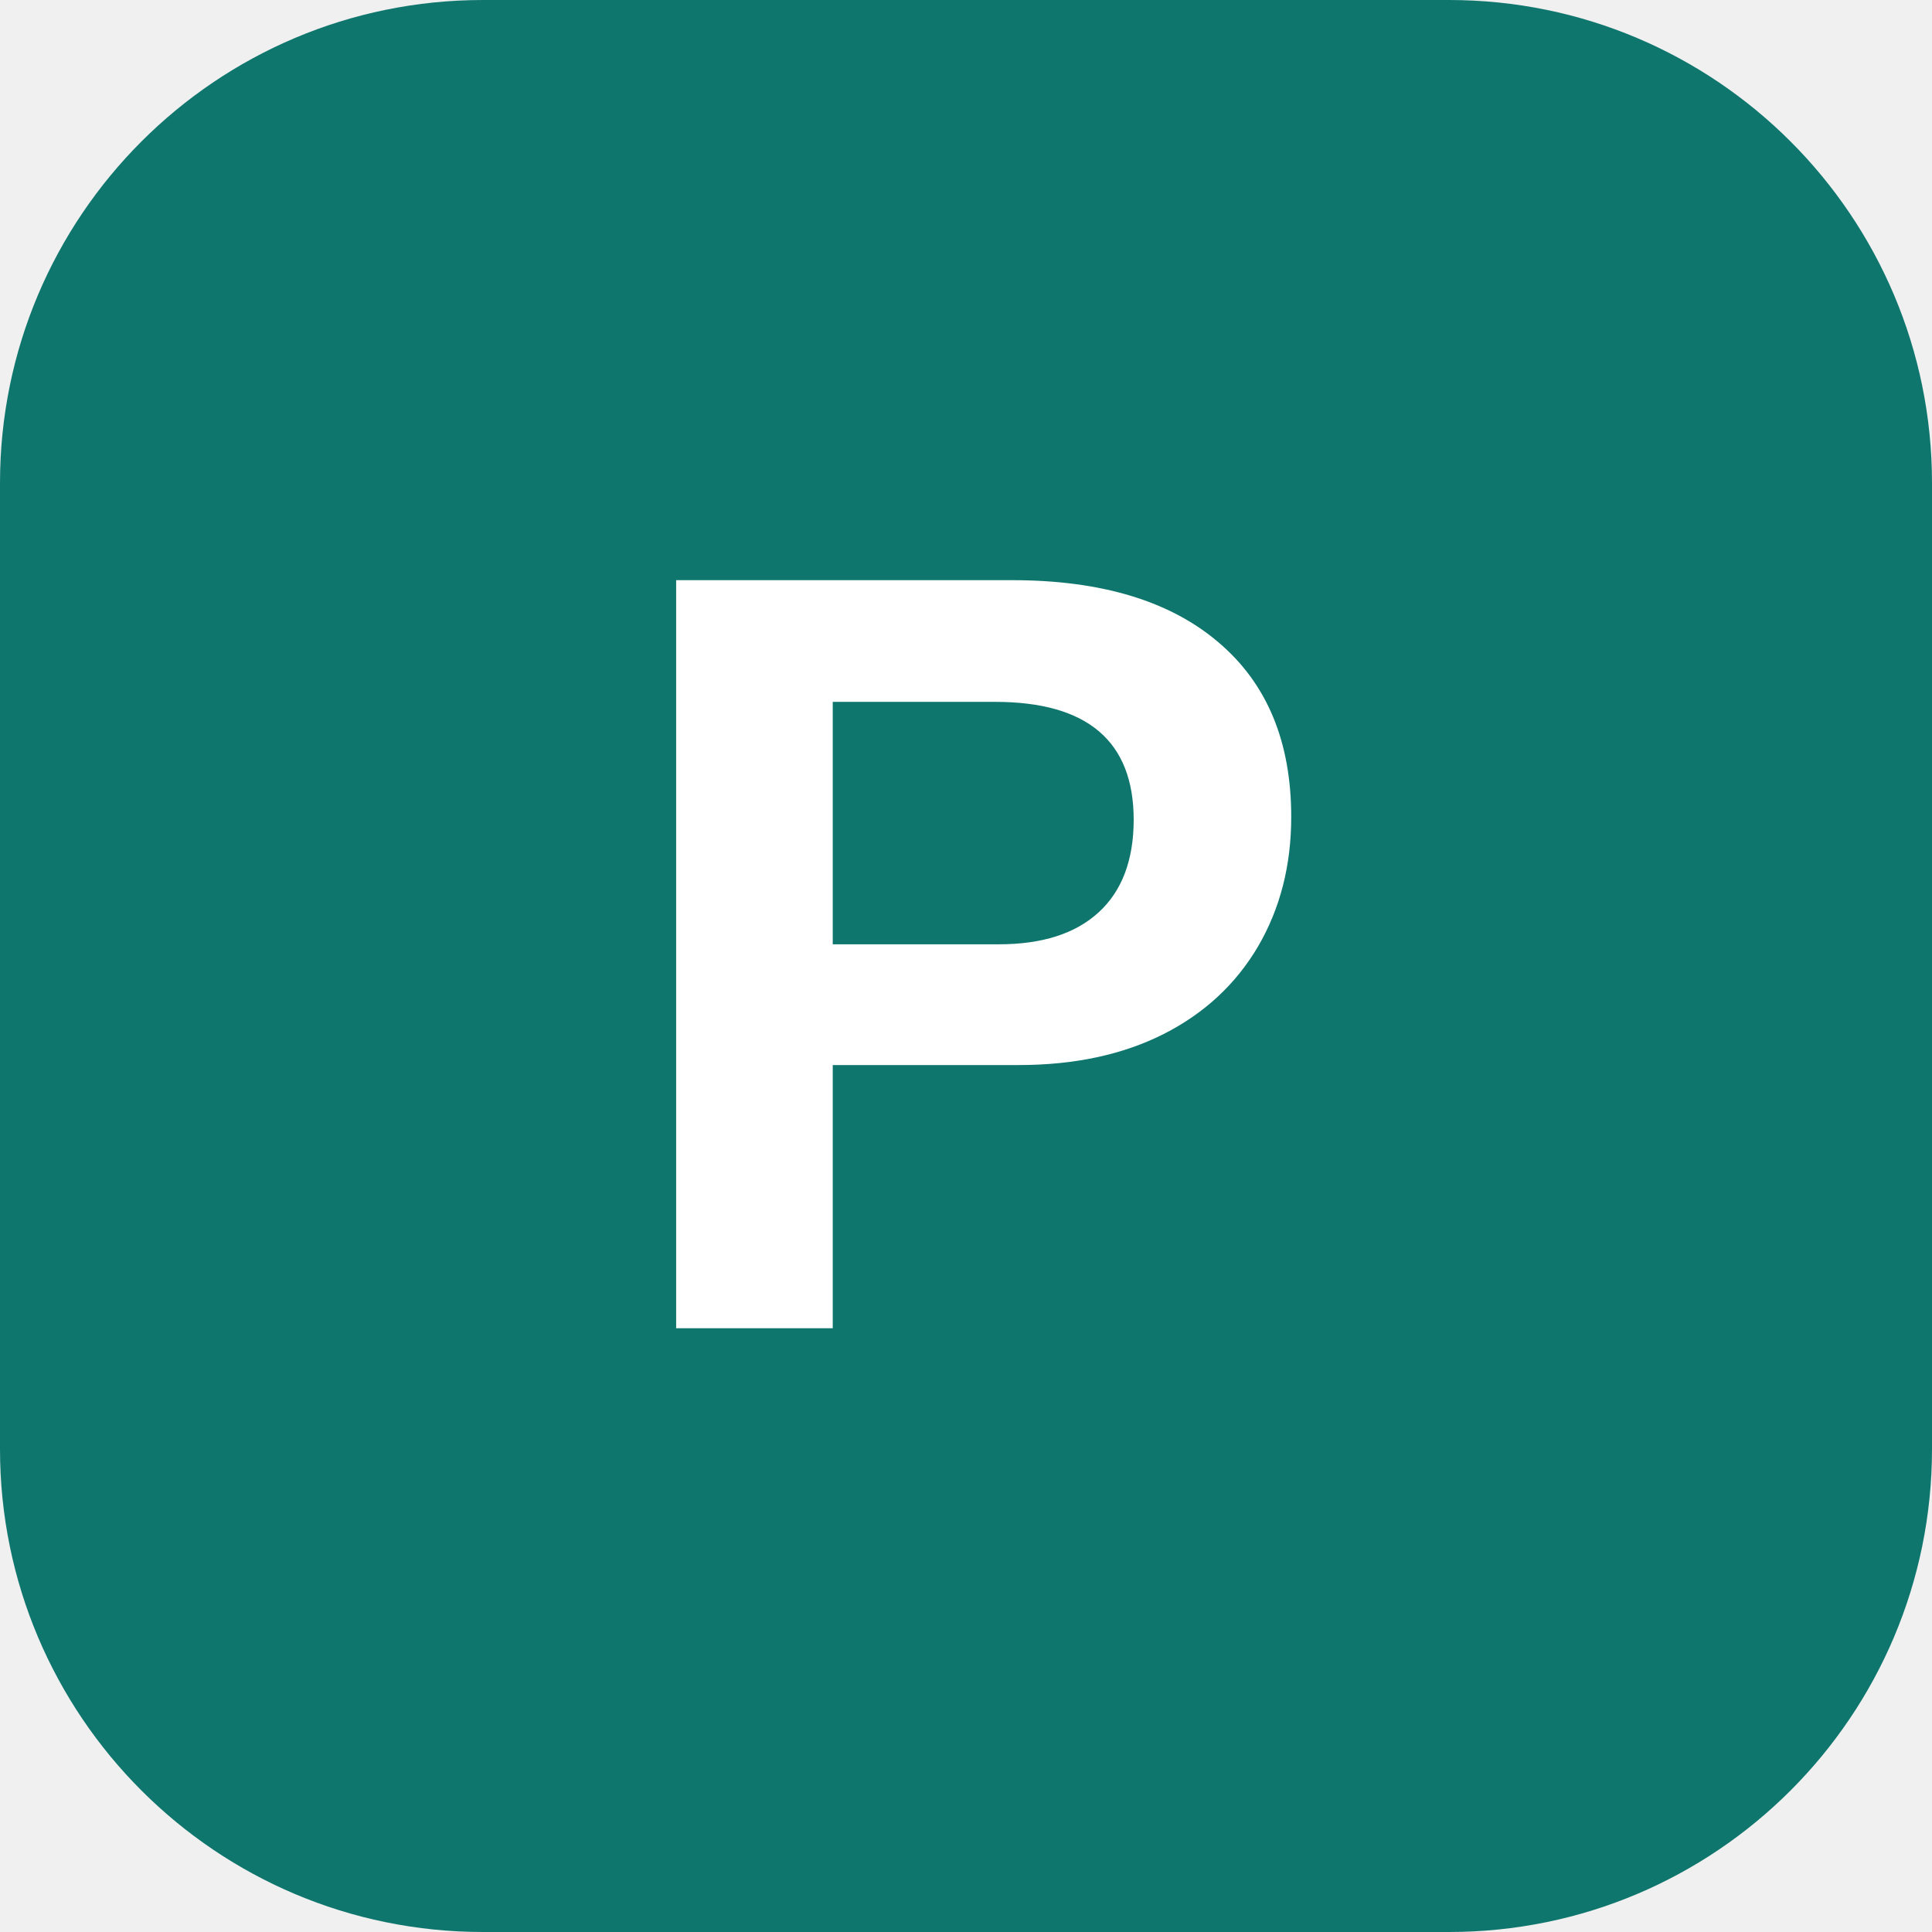
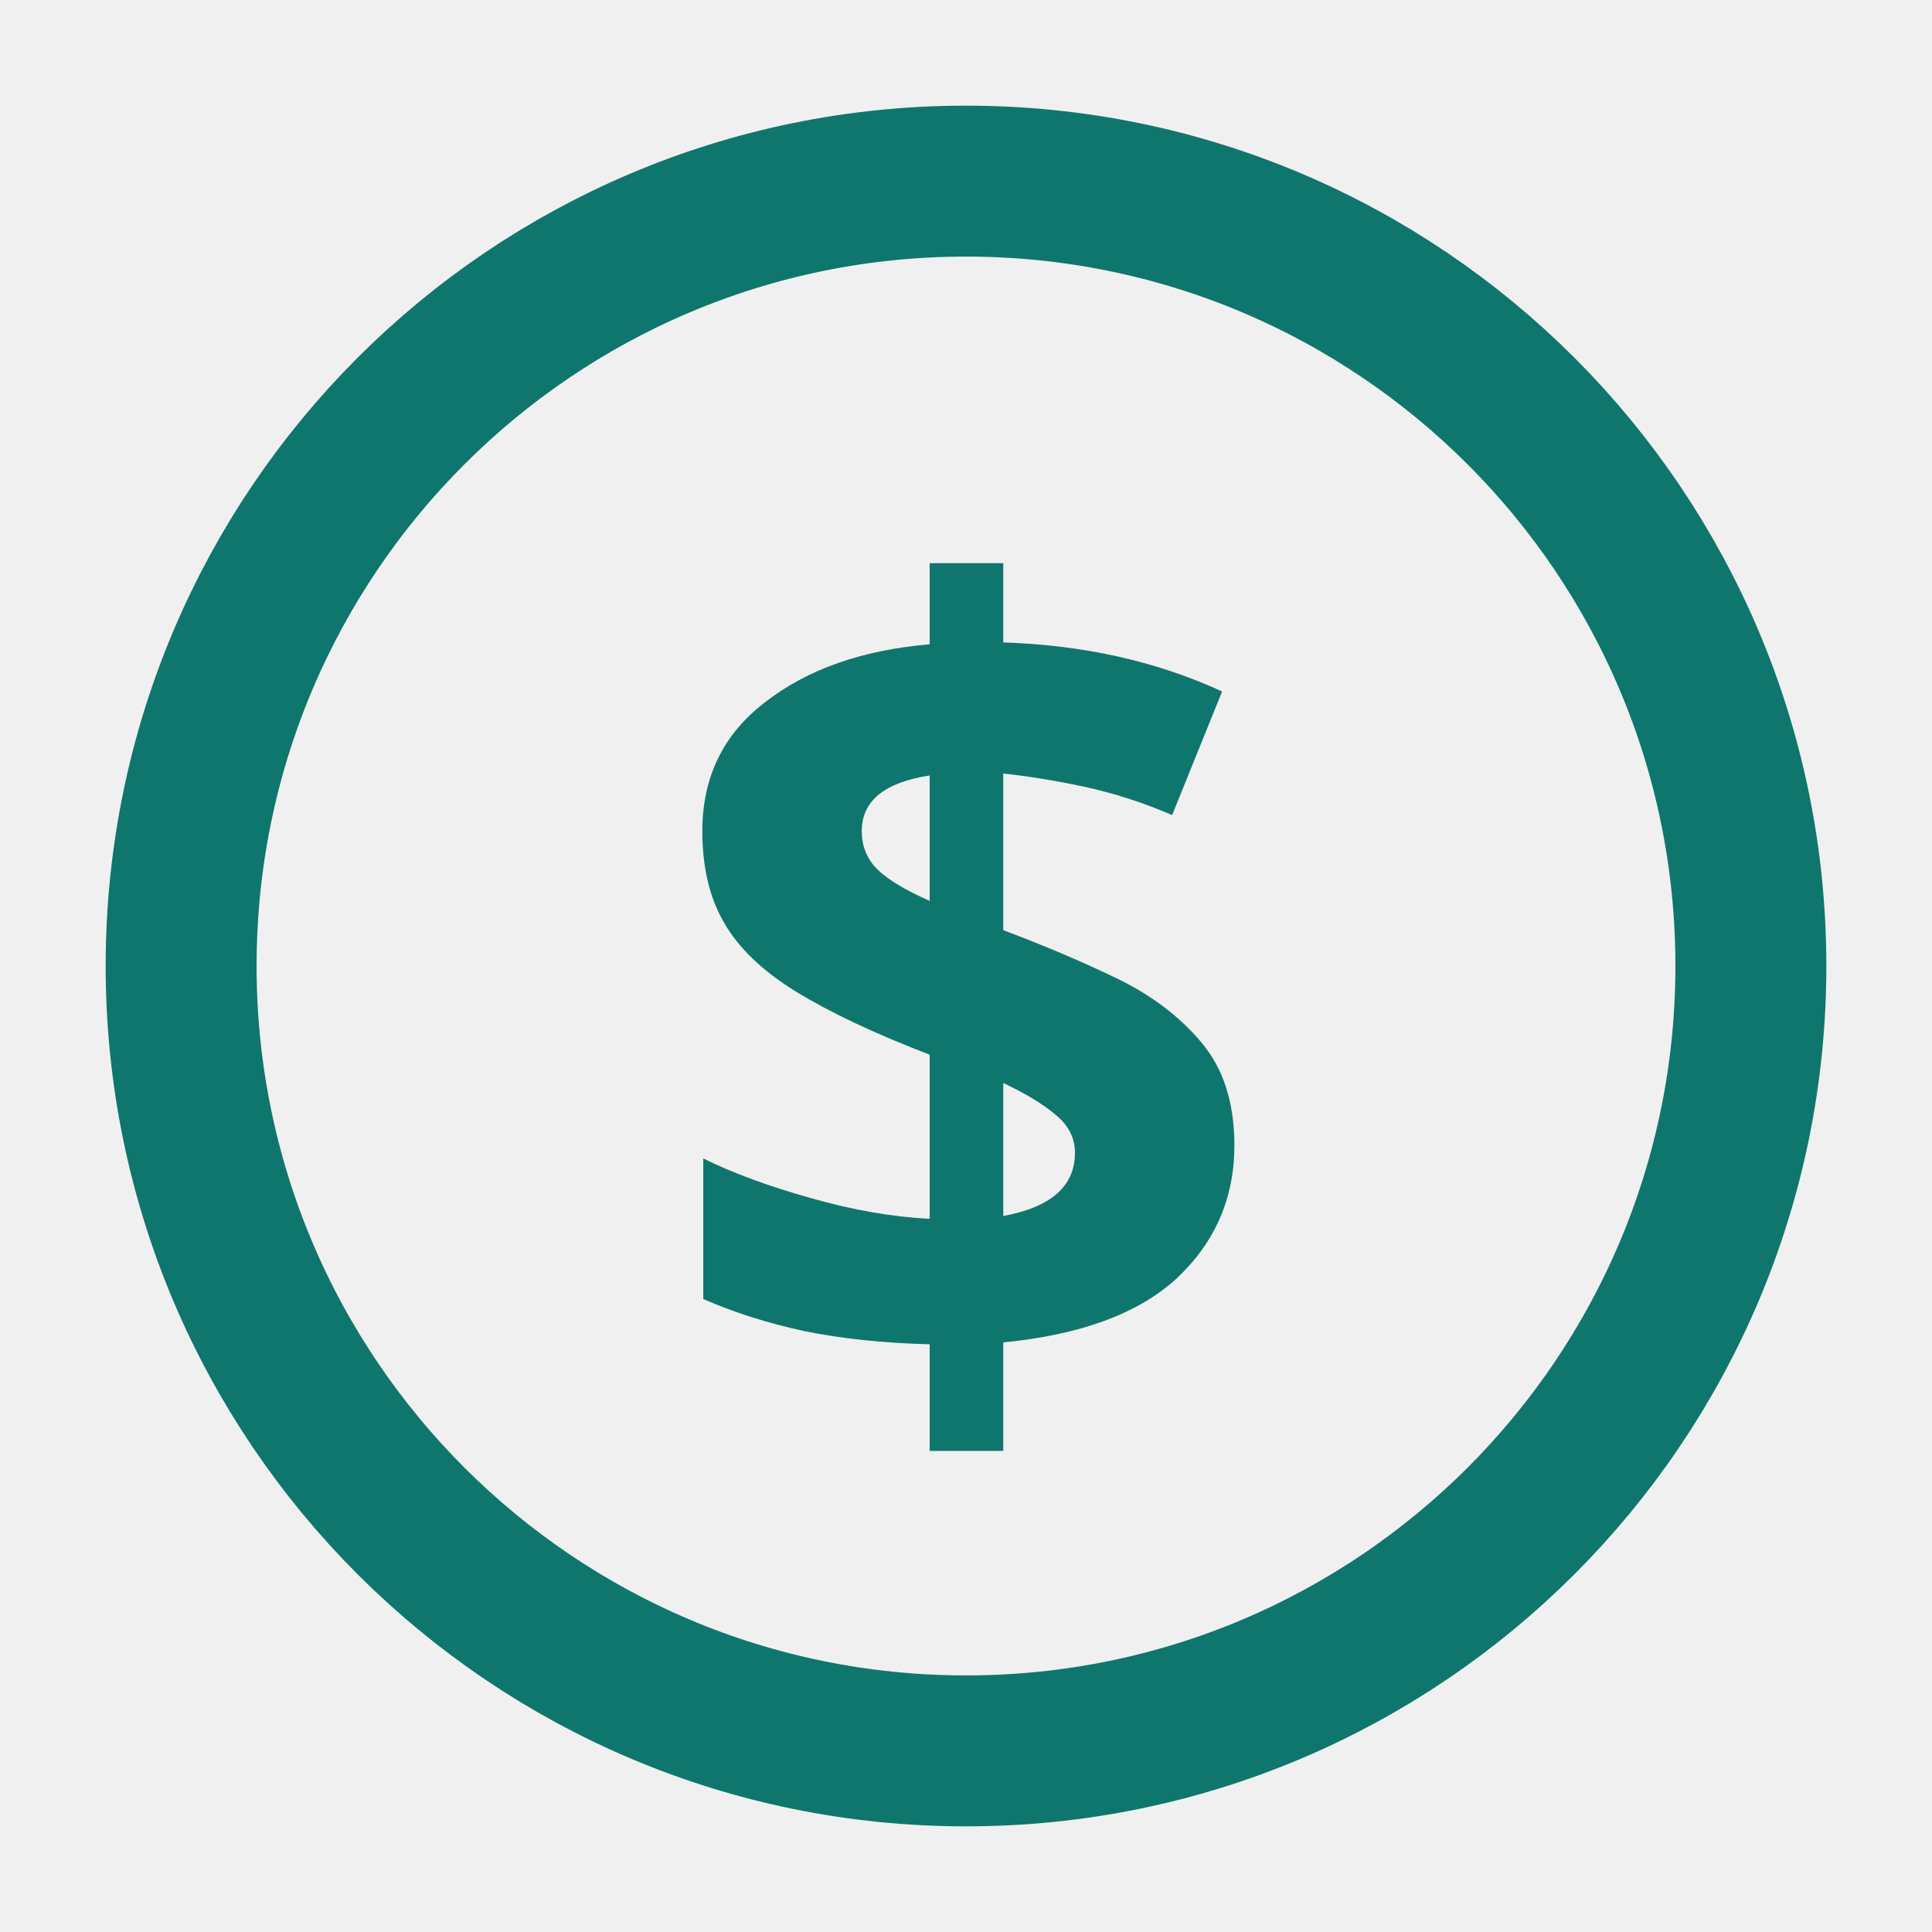
<svg xmlns="http://www.w3.org/2000/svg" viewBox="0 0 32 32">
-   <rect width="32" height="32" rx="8" fill="#0f766e" />
-   <text x="16" y="22" font-family="Arial,sans-serif" font-size="18" font-weight="bold" text-anchor="middle" fill="white">P</text>
+   <circle cx="16" cy="16" r="13" fill="none" stroke="#0f766e" stroke-width="2.5" />
+   <text x="16" y="16" text-anchor="middle" dominant-baseline="central" font-family="Trebuchet MS,sans-serif" font-size="18" font-weight="700" fill="#0f766e">$</text>
</svg>
